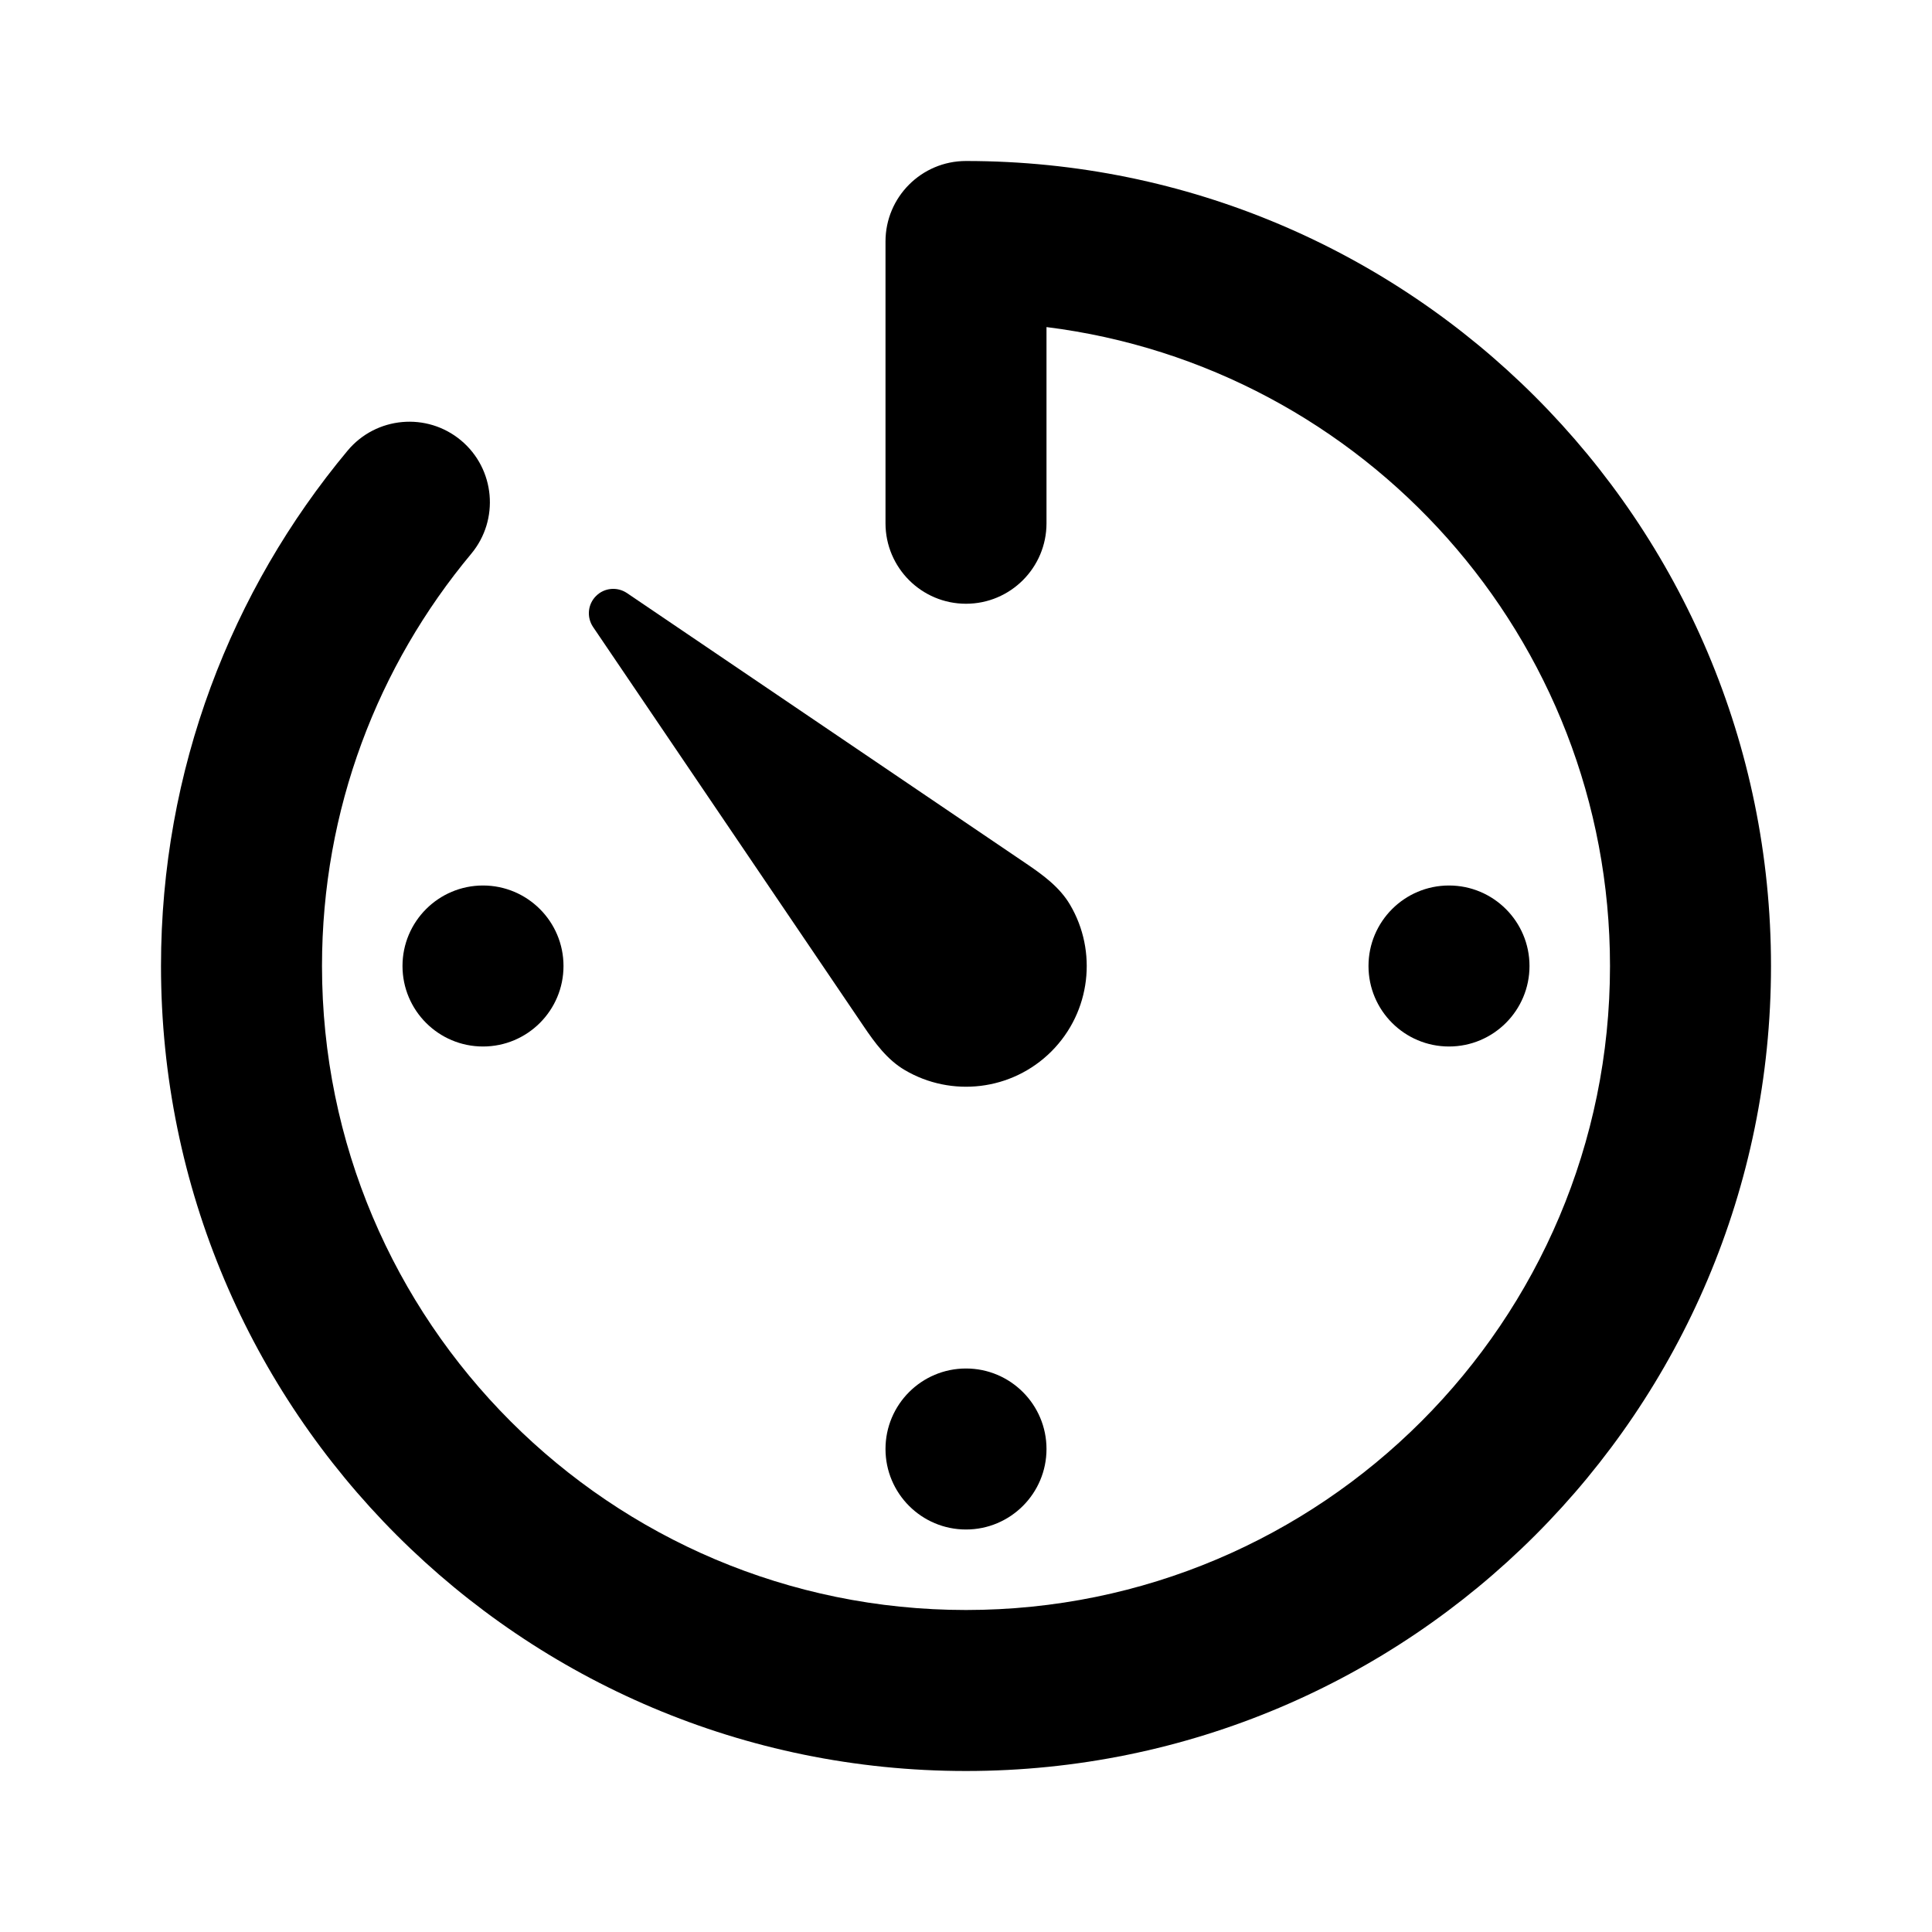
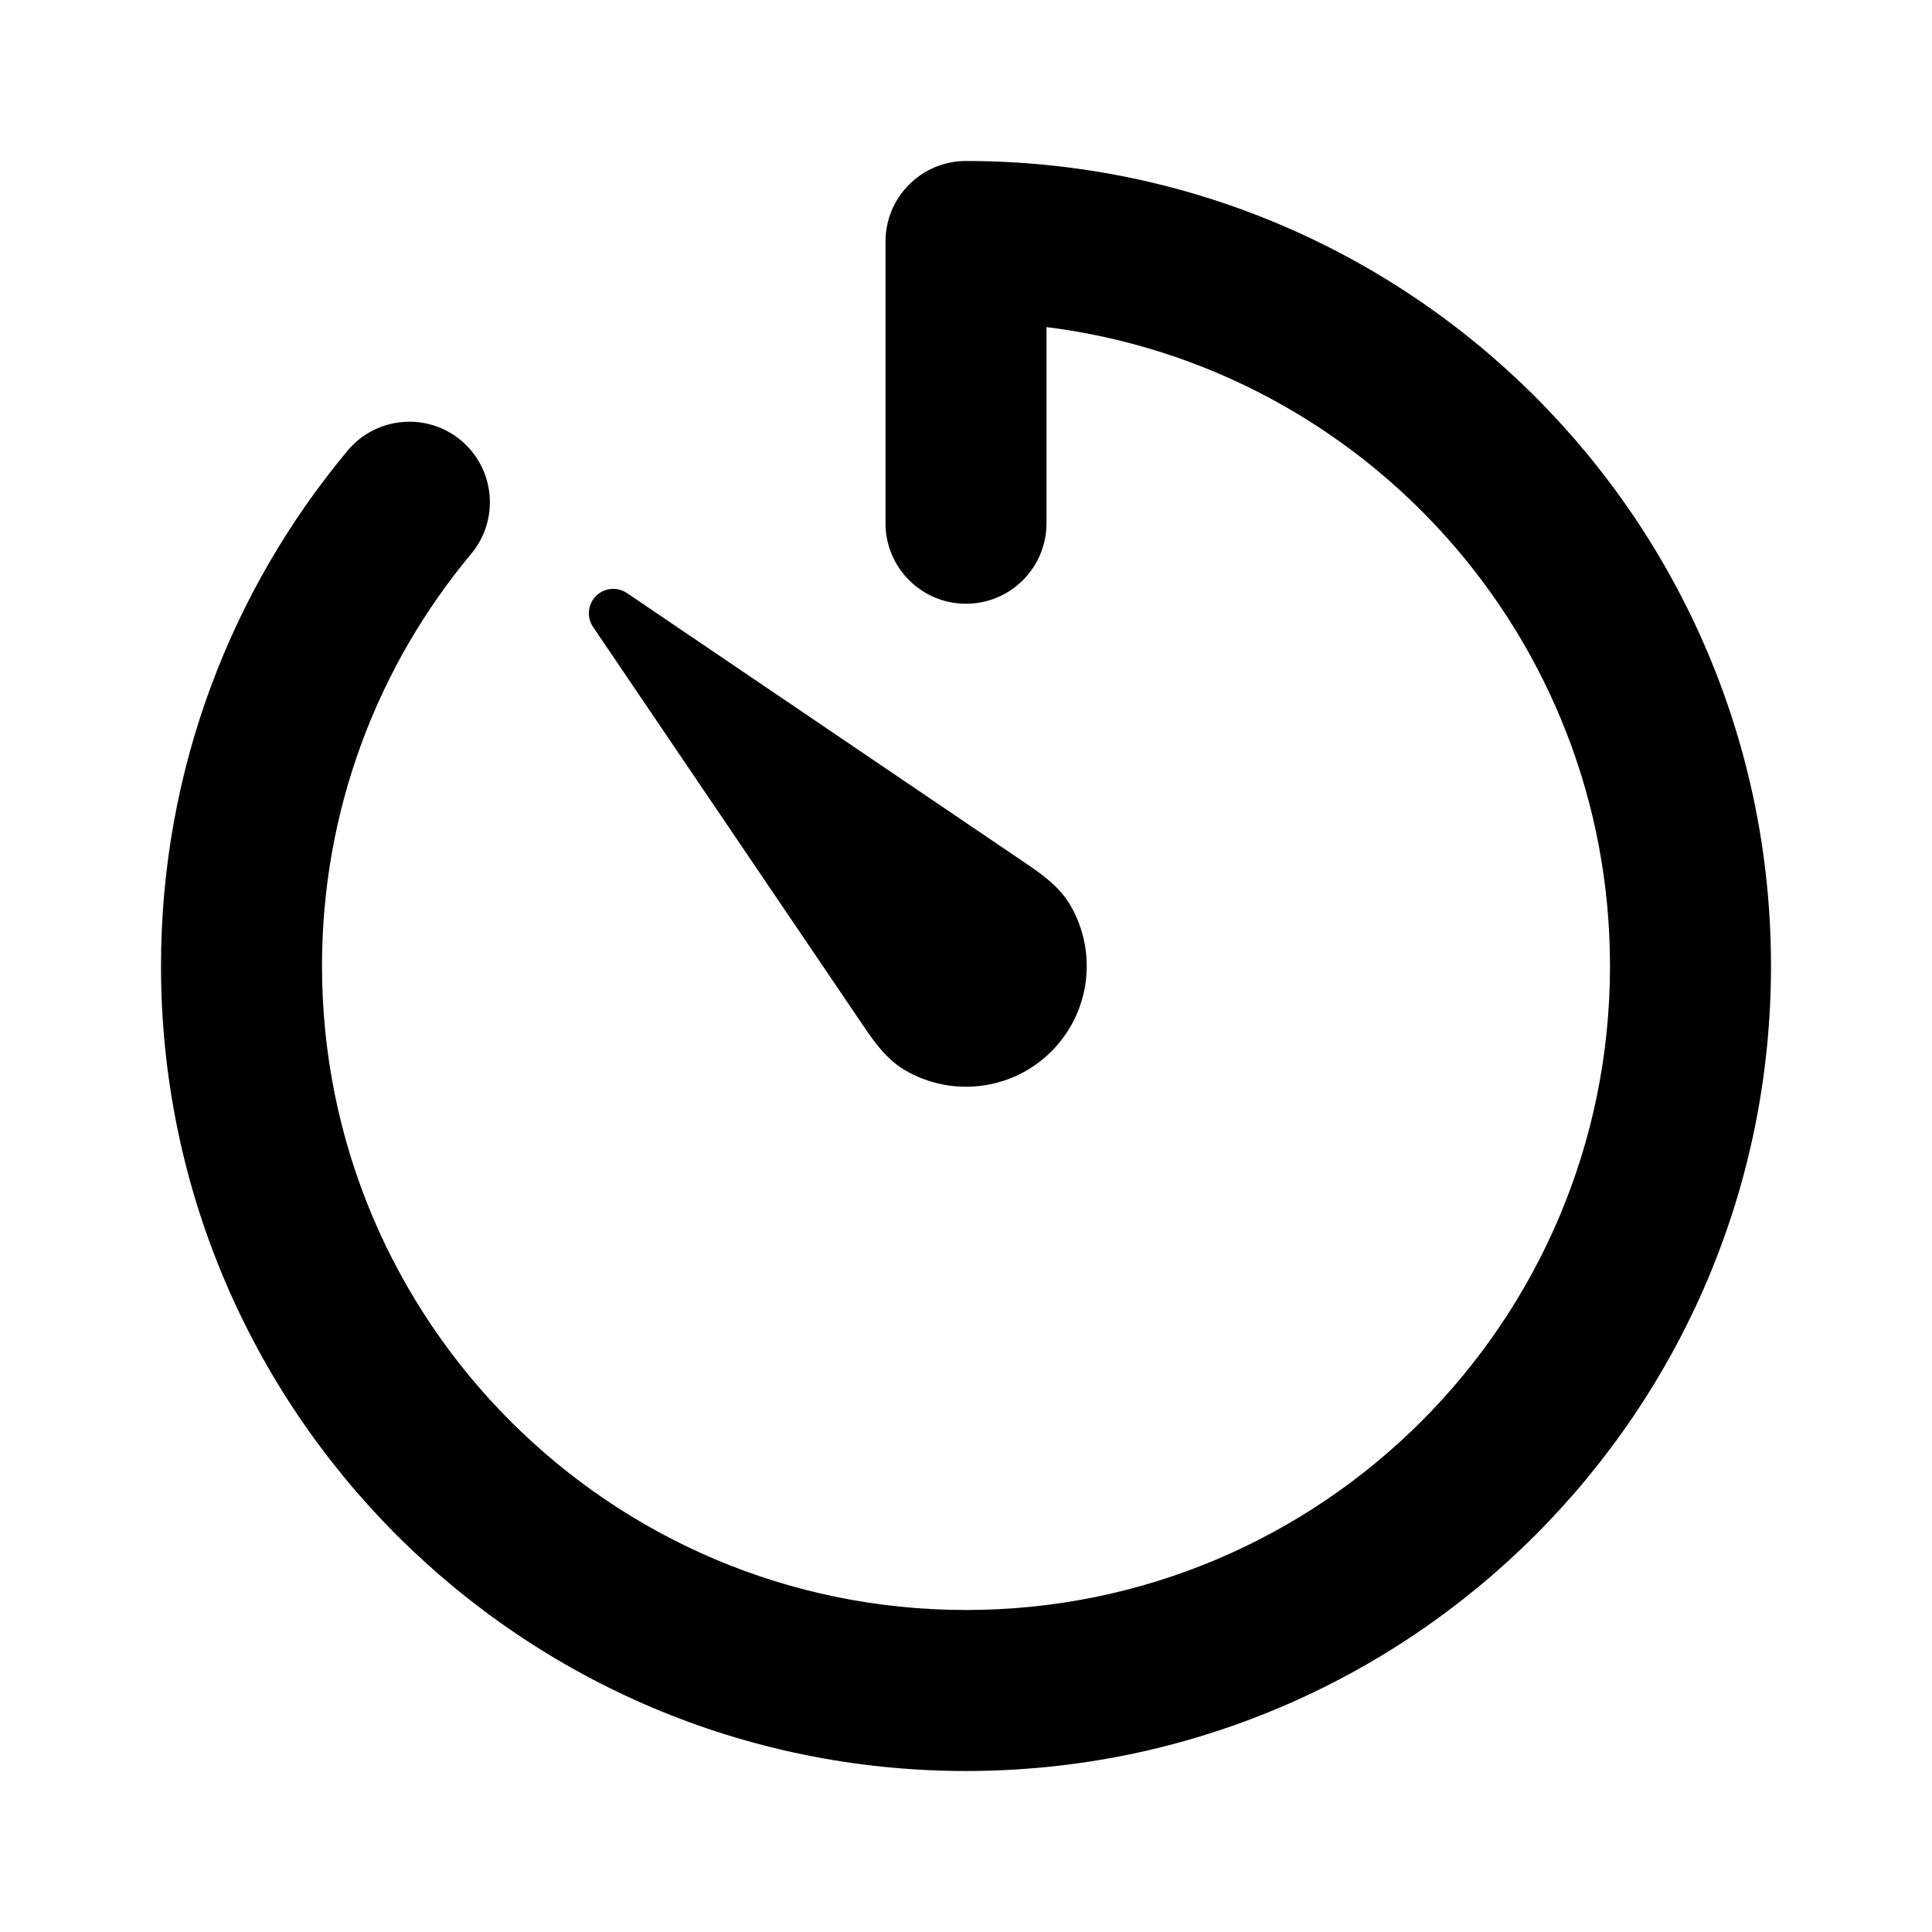
<svg xmlns="http://www.w3.org/2000/svg" viewBox="0 0 24 24" fill="currentColor">
  <path d="M11 6.5V3C11 2.448 11.448 2 12 2C17.523 2 22 6.477 22 12C22 17.523 17.523 22 12 22C6.477 22 2 17.523 2 12C2 9.565 2.872 7.332 4.318 5.598C4.672 5.174 5.303 5.117 5.727 5.471C6.15 5.825 6.207 6.455 5.854 6.879C4.696 8.267 4 10.051 4 12C4 16.418 7.582 20 12 20C16.418 20 20 16.418 20 12C20 7.92 16.946 4.556 13 4.063V6.5C13 7.052 12.552 7.5 12 7.5C11.448 7.5 11 7.052 11 6.5Z" fill="currentColor" />
  <path d="M13.061 13.061C13.554 12.567 13.632 11.815 13.293 11.24C13.165 11.021 12.955 10.868 12.745 10.726L7.788 7.367C7.667 7.286 7.506 7.301 7.404 7.404C7.301 7.506 7.286 7.667 7.367 7.788L10.726 12.745C10.868 12.955 11.021 13.165 11.24 13.293C11.815 13.632 12.567 13.554 13.061 13.061Z" fill="currentColor" />
-   <path d="M19 12C19 12.552 18.552 13 18 13C17.448 13 17 12.552 17 12C17 11.448 17.448 11 18 11C18.552 11 19 11.448 19 12Z" fill="currentColor" />
-   <path d="M13 18C13 18.552 12.552 19 12 19C11.448 19 11 18.552 11 18C11 17.448 11.448 17 12 17C12.552 17 13 17.448 13 18Z" fill="currentColor" />
-   <path d="M7 12C7 12.552 6.552 13 6 13C5.448 13 5 12.552 5 12C5 11.448 5.448 11 6 11C6.552 11 7 11.448 7 12Z" fill="currentColor" />
</svg>
